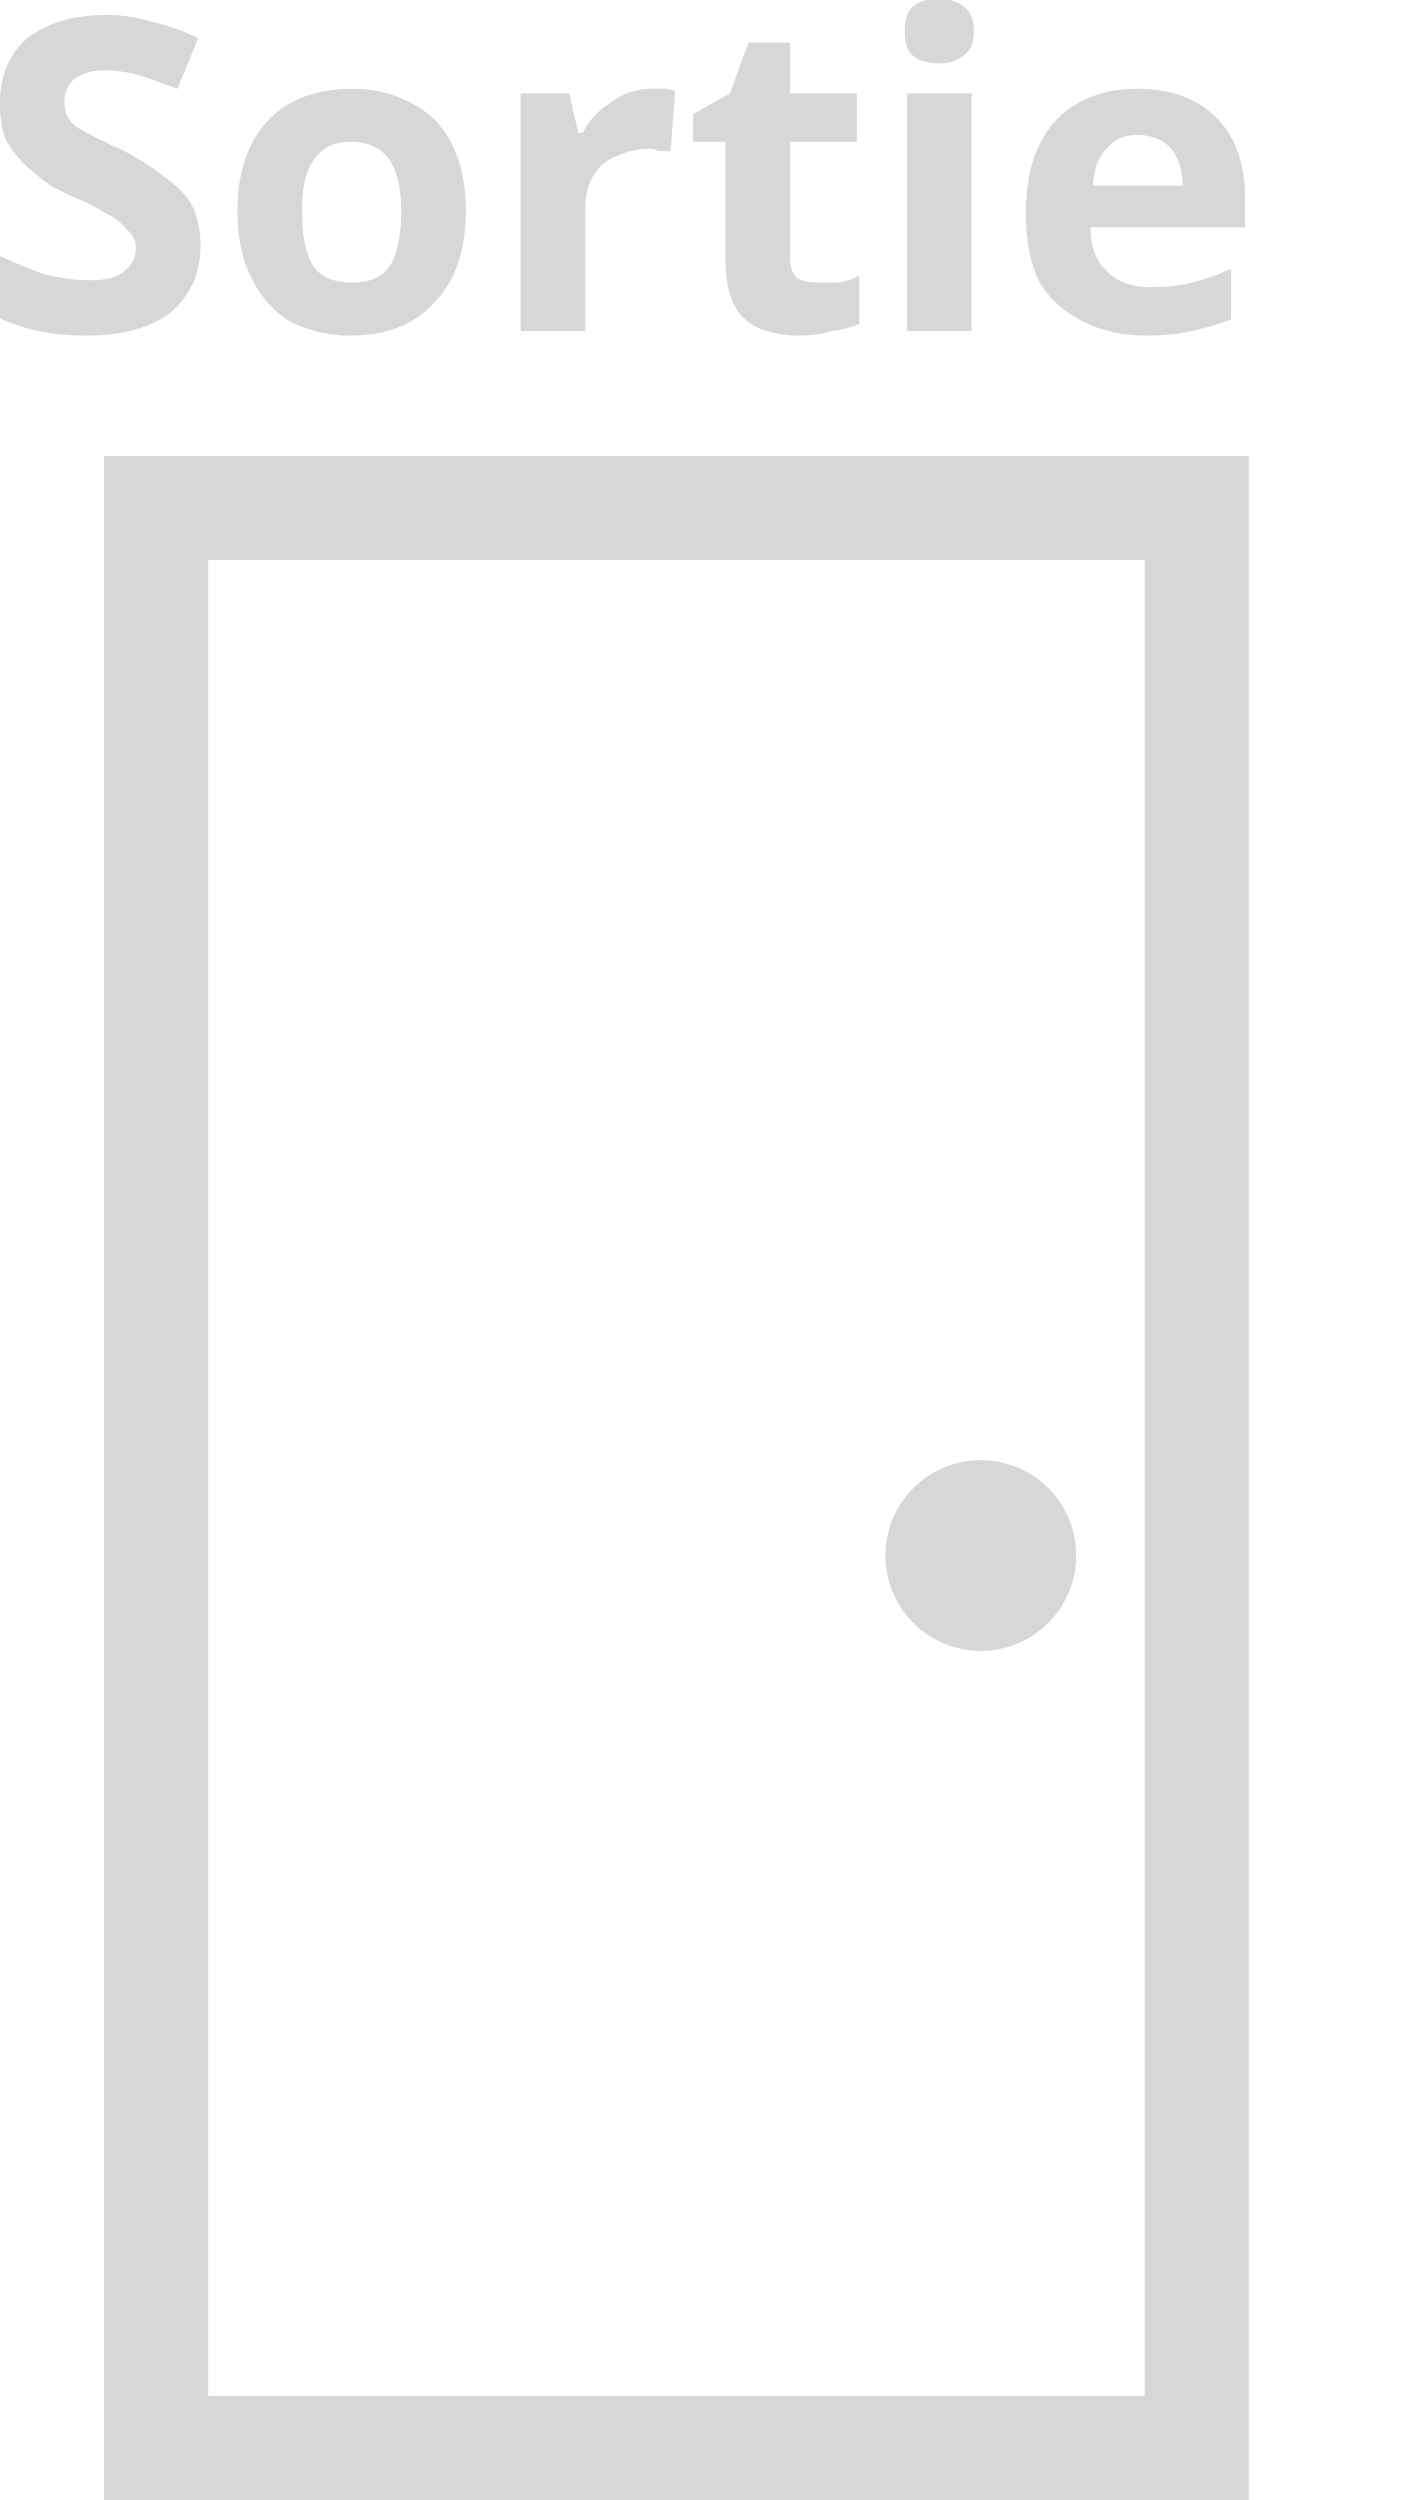
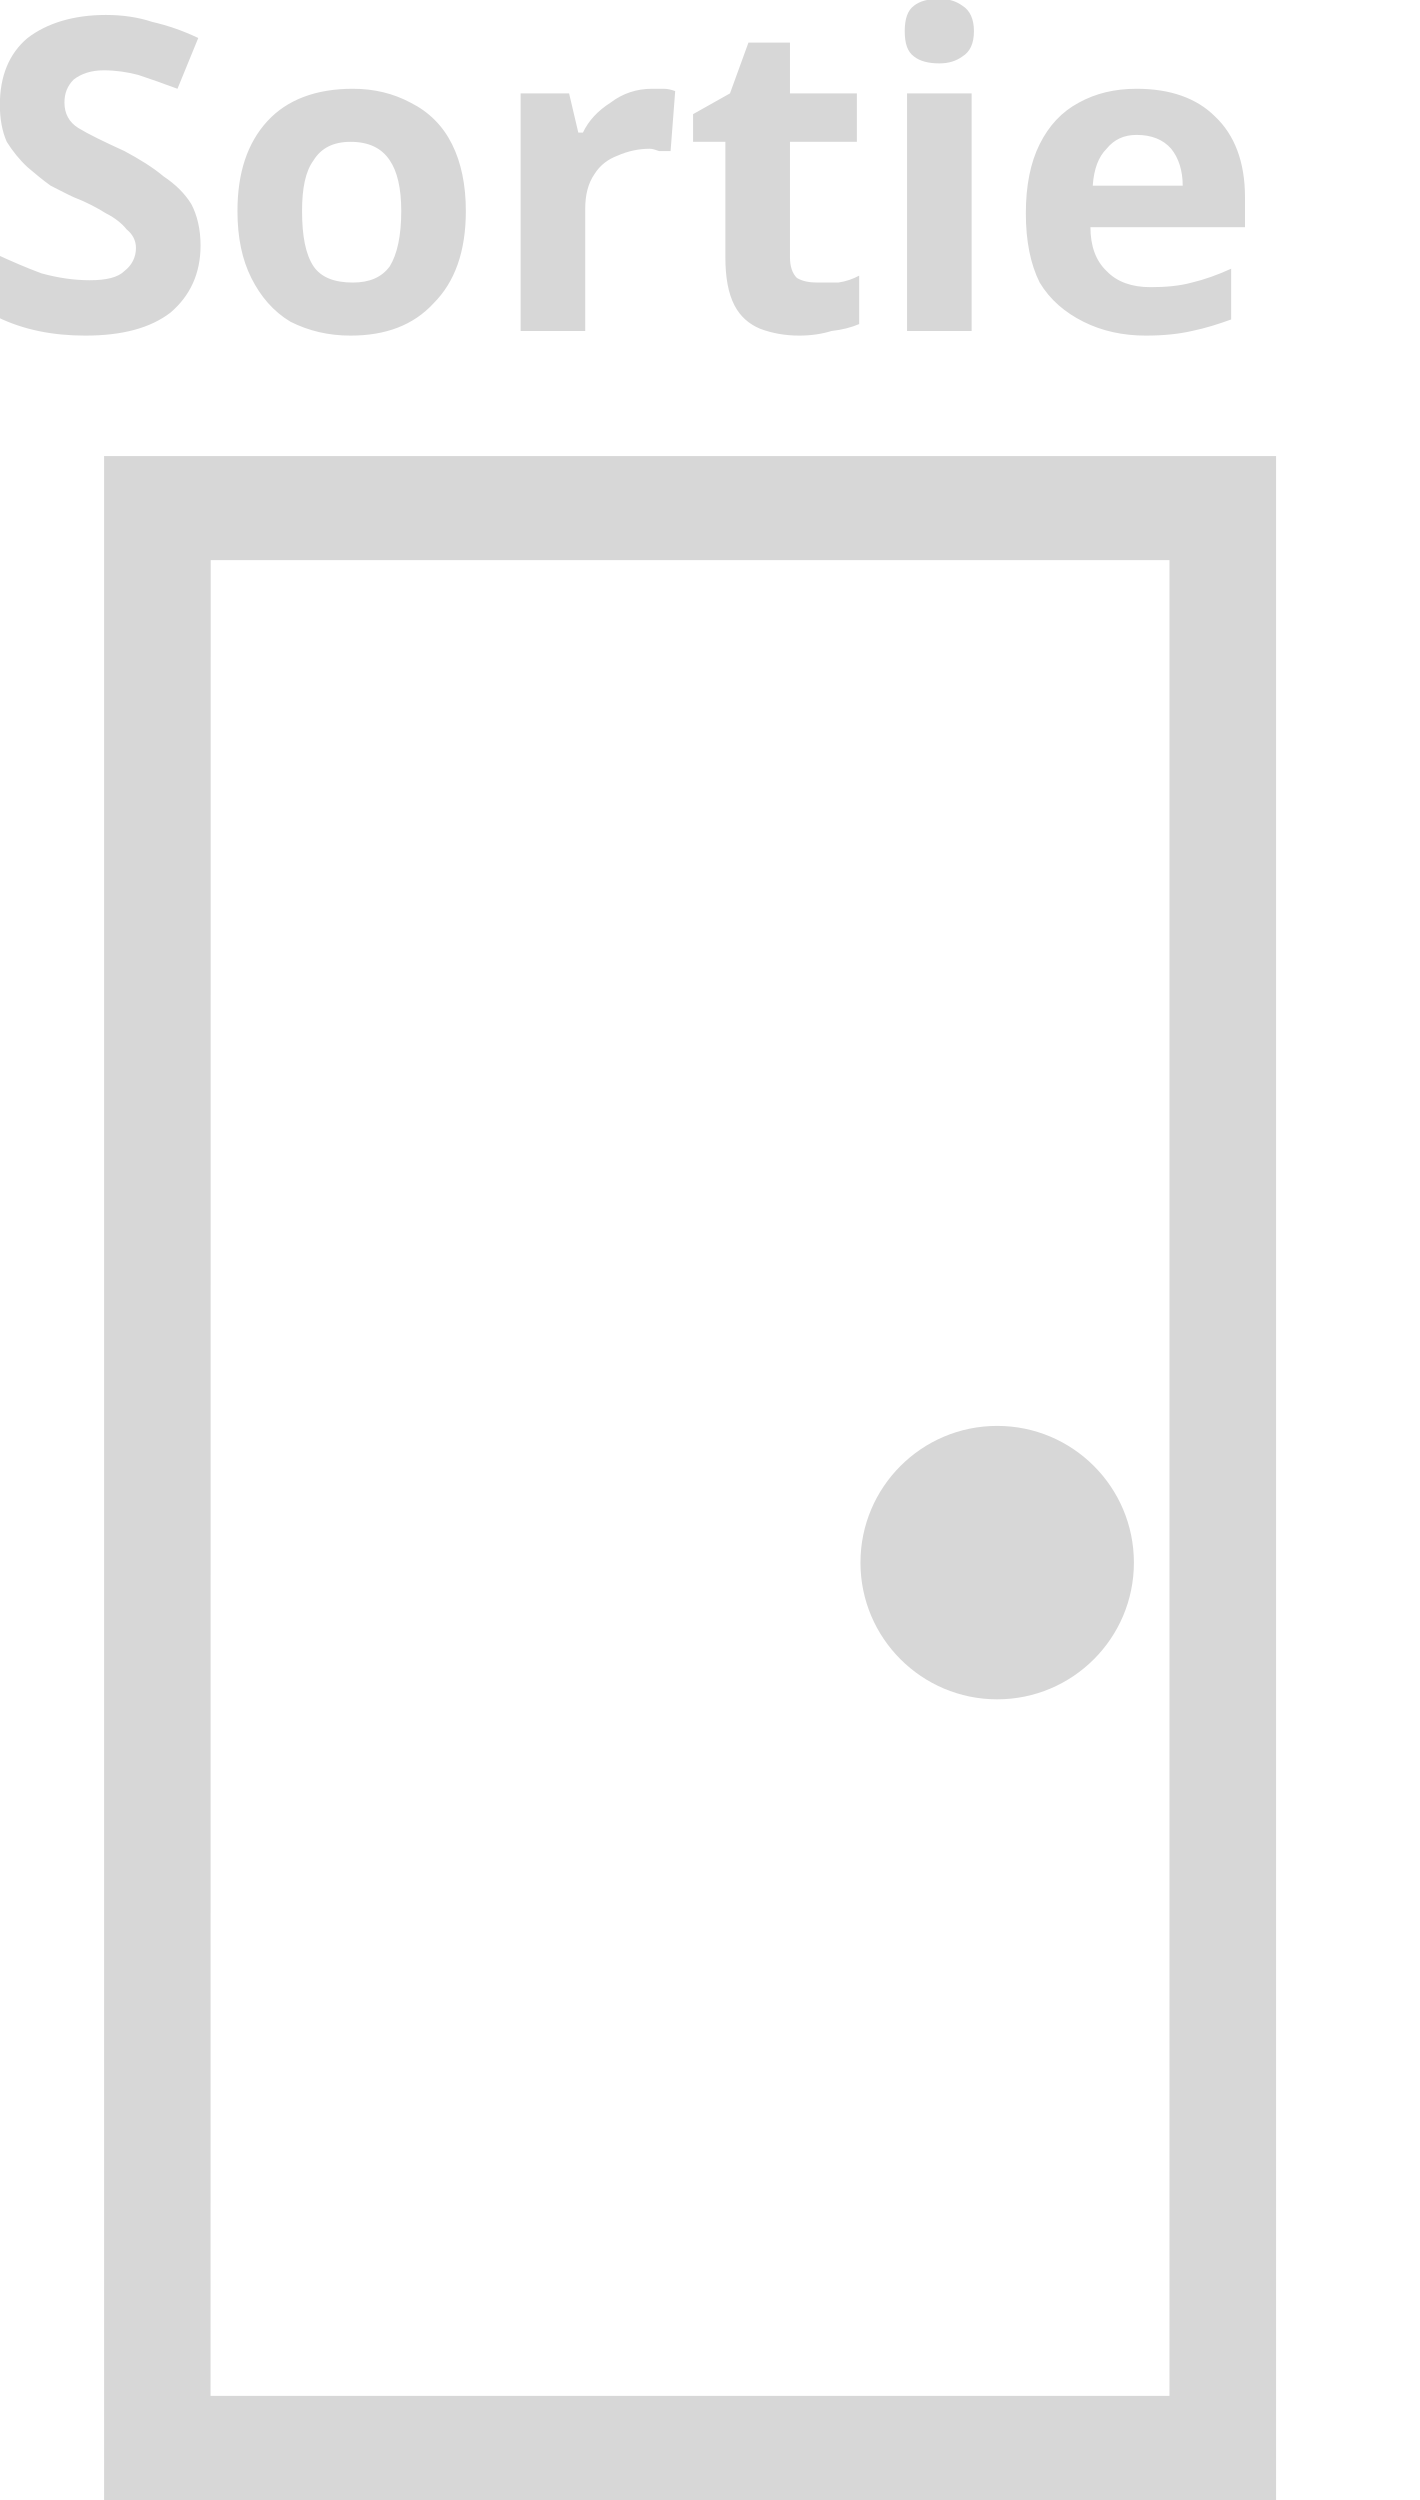
<svg xmlns="http://www.w3.org/2000/svg" width="9.613mm" height="16.933mm" viewBox="0 0 9.613 16.933" version="1.1" id="svg5">
  <defs id="defs2" />
  <g id="layer1" transform="translate(-7.629892,-105.6331)">
    <text xml:space="preserve" style="font-weight:bold;font-size:2.948px;font-family:sans-serif;-inkscape-font-specification:'sans-serif Bold';fill:#d7d7d7;fill-opacity:1;stroke-width:0.029;stroke-linecap:round;stroke-linejoin:round" x="7.473" y="107.873" id="text4244">
      <tspan id="tspan4242" style="font-size:2.948px;fill:#d7d7d7;fill-opacity:1;stroke-width:0.029" x="7.473" y="107.873">Sortie</tspan>
    </text>
-     <path id="rect5243" style="opacity:1;fill:#d7d7d7;fill-opacity:1;stroke-width:0.176;stroke-linecap:round;stroke-linejoin:round" d="m 8.335,108.722 v 13.844 h 7.753 v -13.844 z m 0.705,0.705 h 6.343 v 12.434 H 9.04 Z" />
-     <circle style="opacity:1;fill:#d7d7d7;fill-opacity:1;stroke-width:0.176;stroke-linecap:round;stroke-linejoin:round" id="path5248" cx="14.273" cy="116.169" r="0.646" />
+     <path id="rect5243" style="opacity:1;fill:#d7d7d7;fill-opacity:1;stroke-width:0.178;stroke-linecap:round;stroke-linejoin:round" d="m 8.335,108.722 v 13.844 h 7.938 v -13.844 z m 0.722,0.705 h 6.494 v 12.434 H 9.056 Z" />
+     <circle style="opacity:1;fill:#d7d7d7;fill-opacity:1;stroke-width:0.253;stroke-linecap:round;stroke-linejoin:round" id="path5248" cx="14.384" cy="116.217" r="0.926" />
  </g>
</svg>
